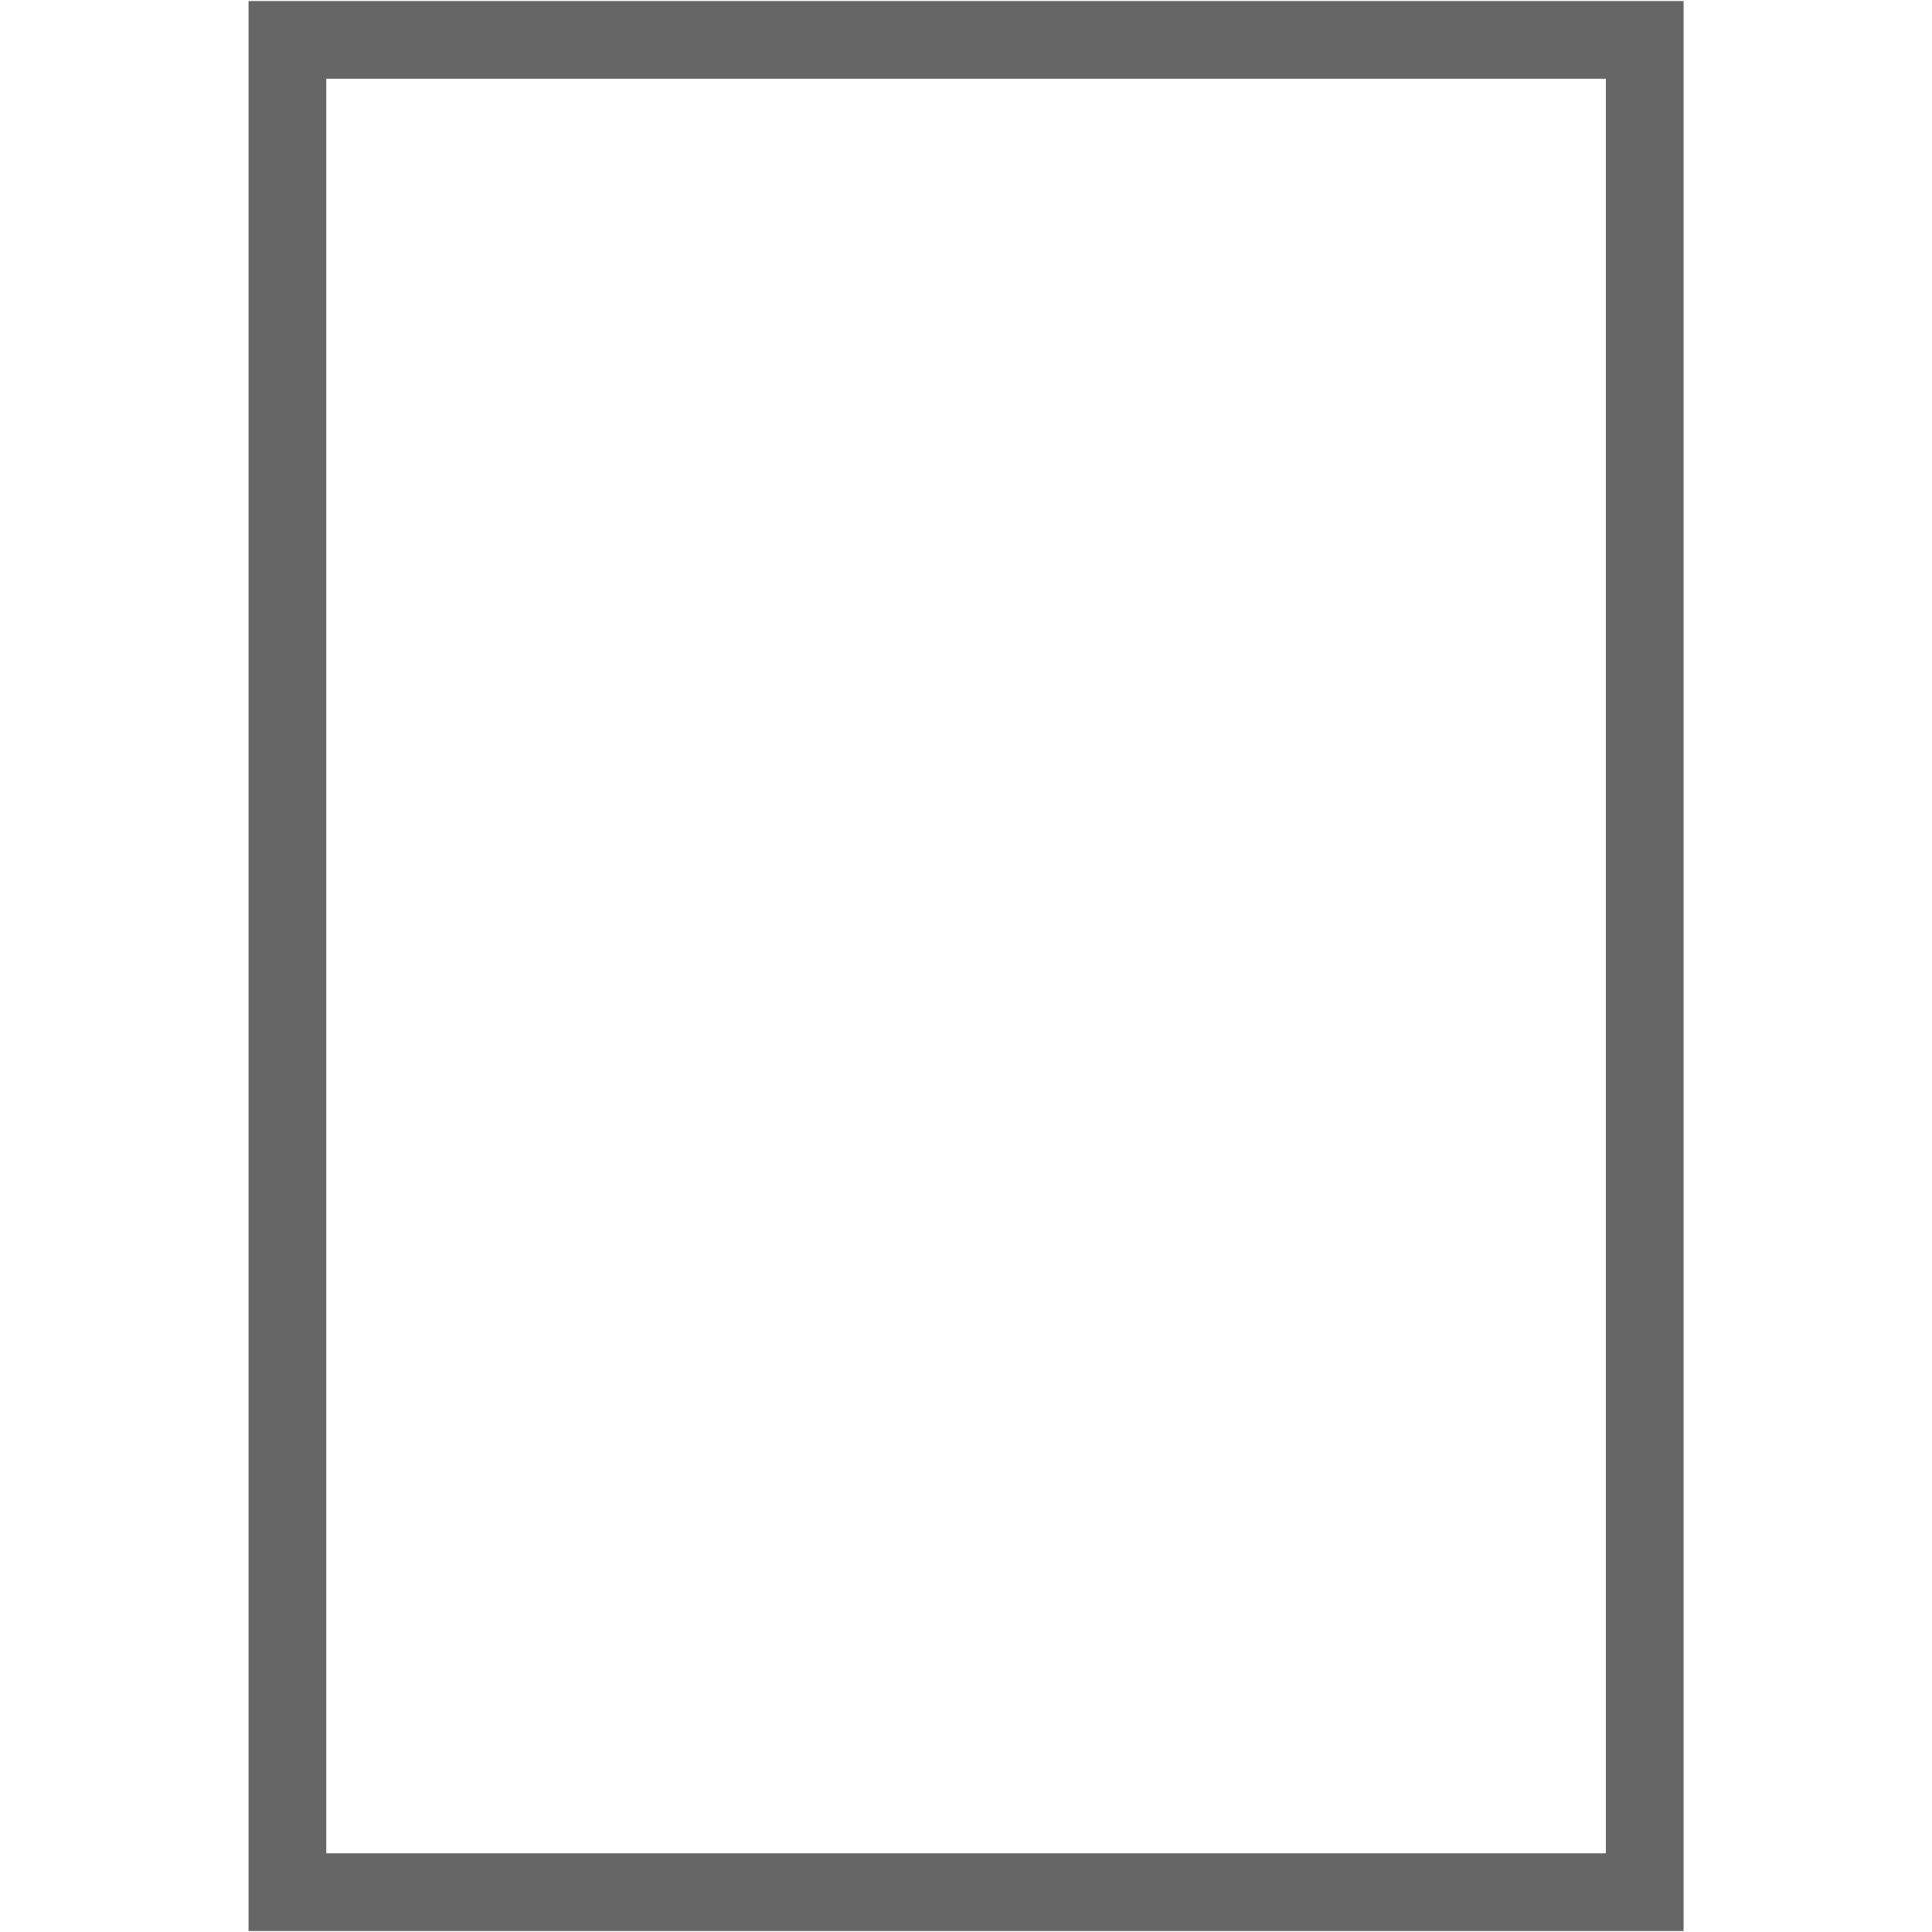
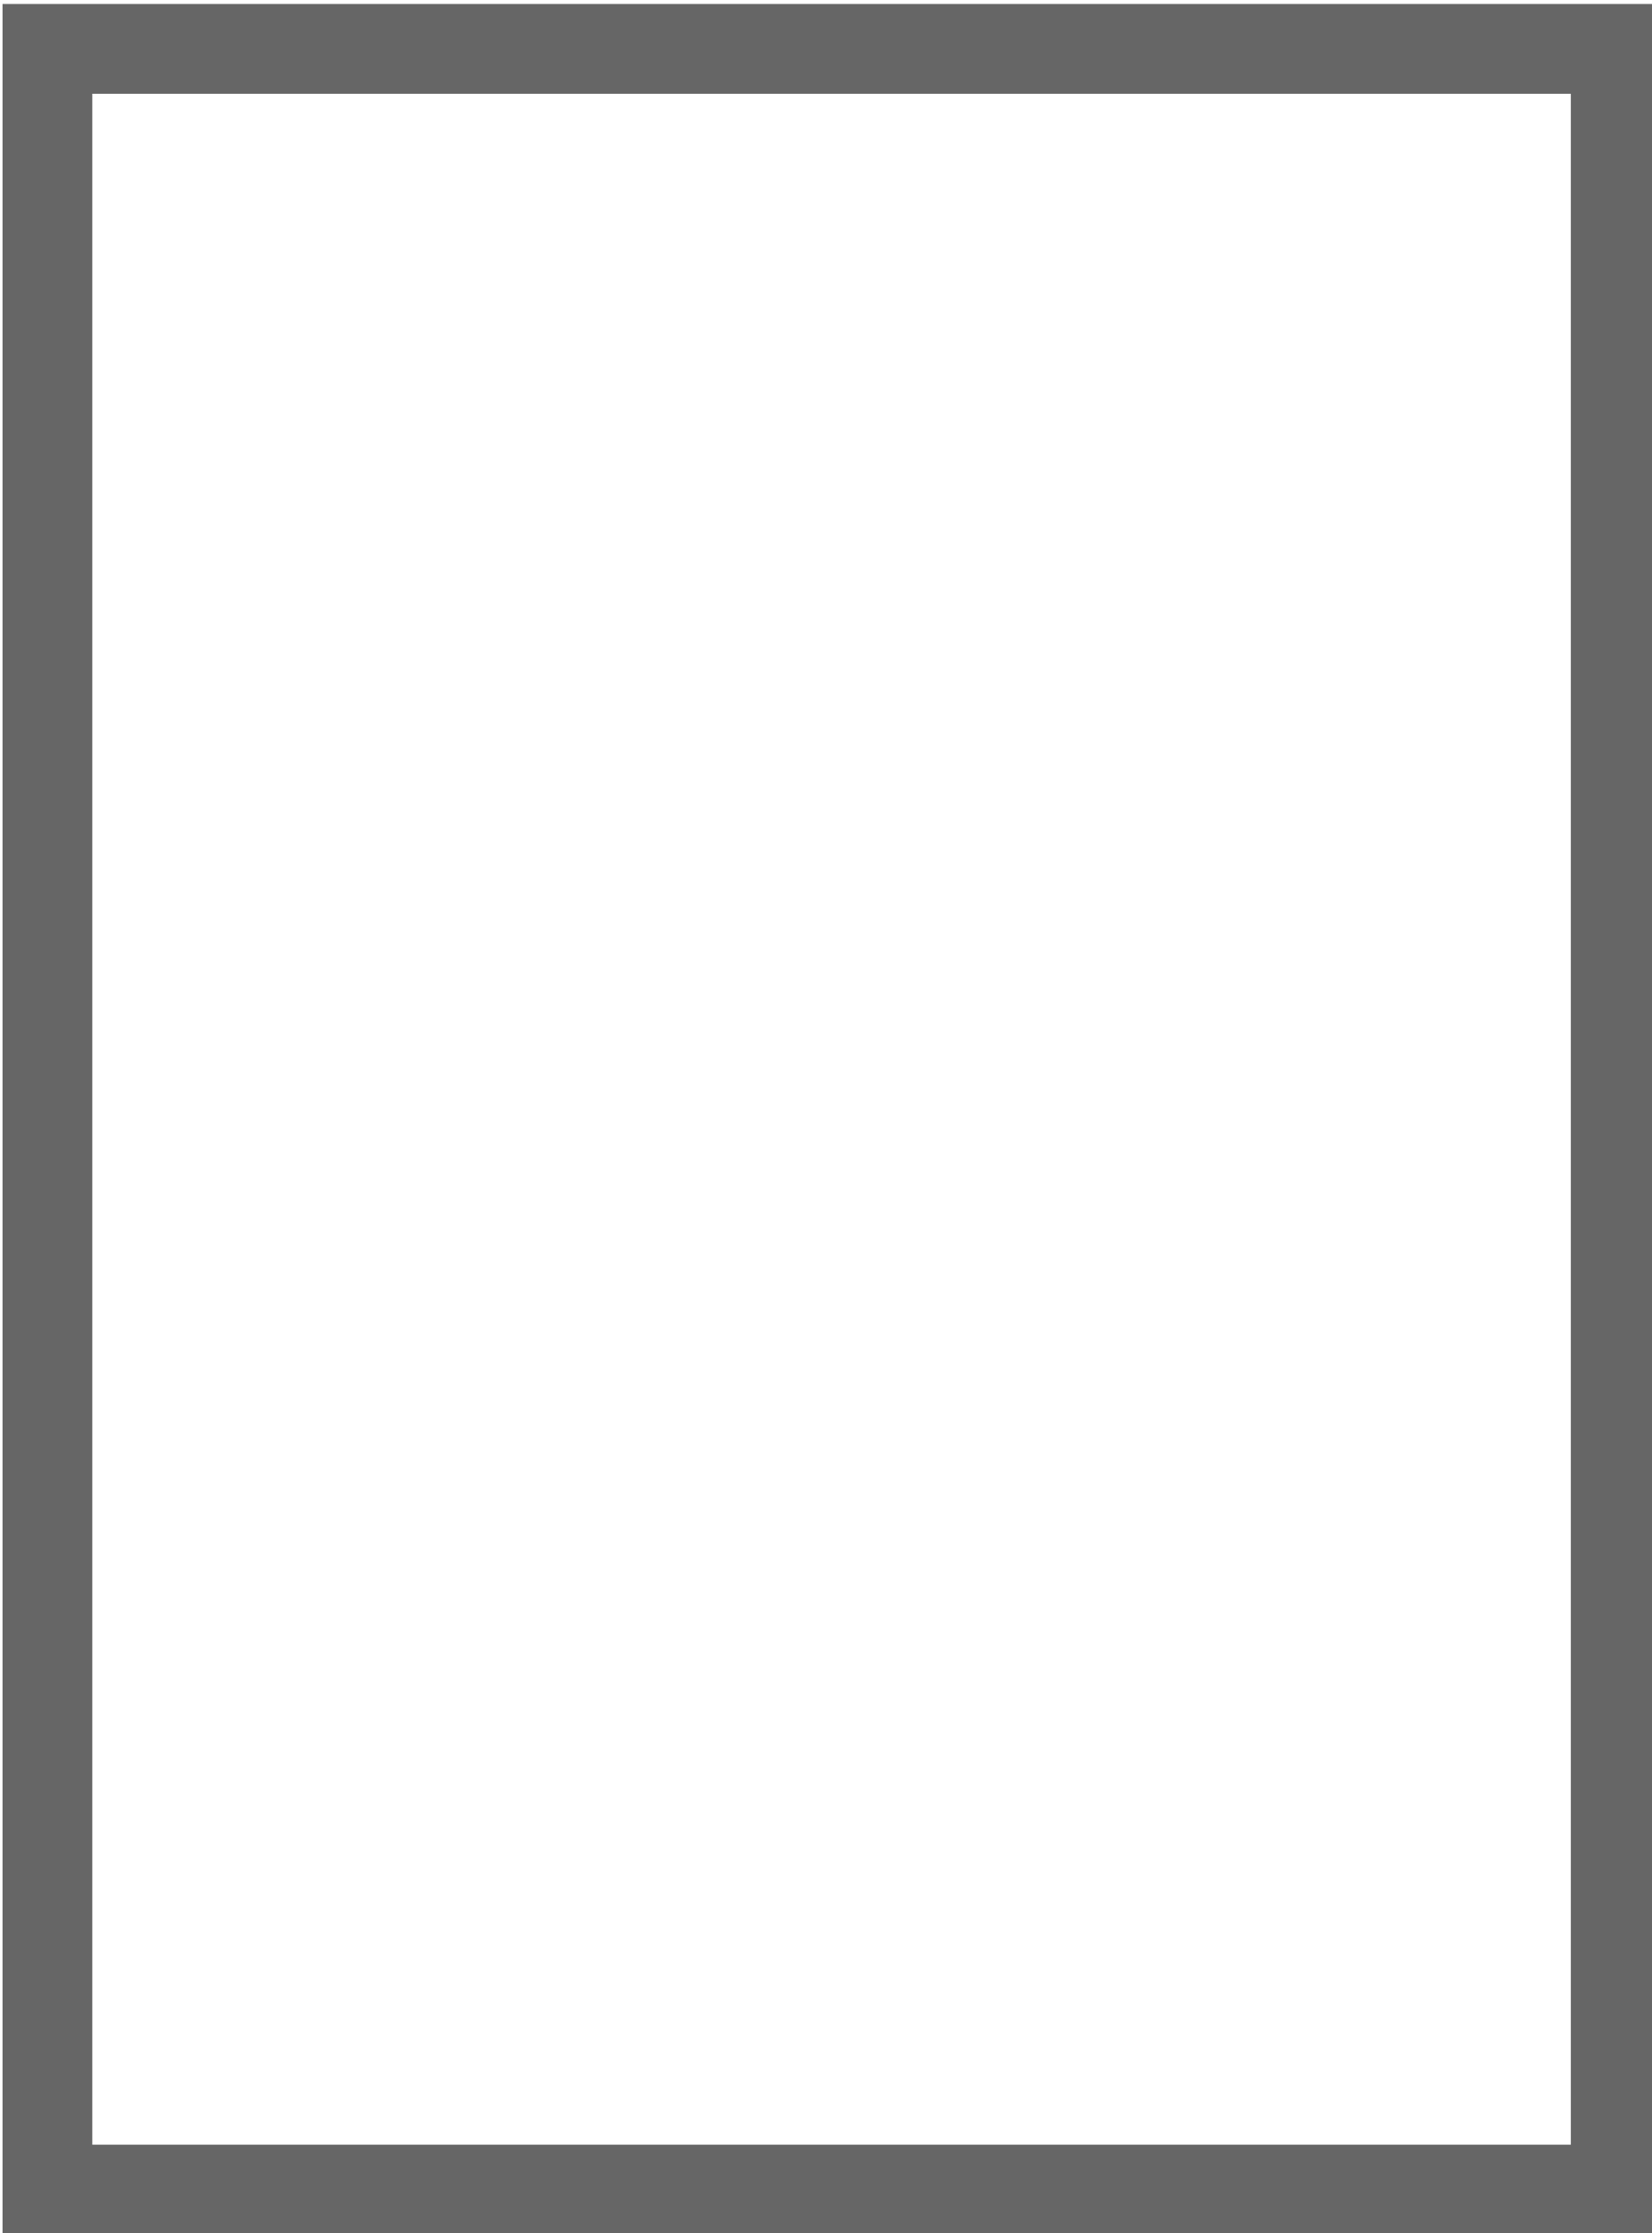
- <svg xmlns="http://www.w3.org/2000/svg" width="50" height="50" viewBox="0 0 13.229 13.229" version="1.1" id="svg219542">
+ <svg xmlns="http://www.w3.org/2000/svg" width="37" height="50" viewBox="0 0 9.79 13.229" version="1.1" id="svg219542">
  <defs id="defs219536" />
  <g id="layer1" transform="translate(0,-283.7708)">
-     <rect style="fill:none;fill-opacity:1;stroke:#666666;stroke-width:0.532;stroke-miterlimit:4;stroke-dasharray:none;stroke-opacity:1" id="rect220114" width="9.294" height="12.683" x="1.968" y="284.044" />
+     <rect style="fill:none;fill-opacity:1;stroke:#666666;stroke-width:0.532;stroke-miterlimit:4;stroke-dasharray:none;stroke-opacity:1" id="rect220114" width="9.294" height="12.683" x="0.281" y="284.06" />
  </g>
</svg>
